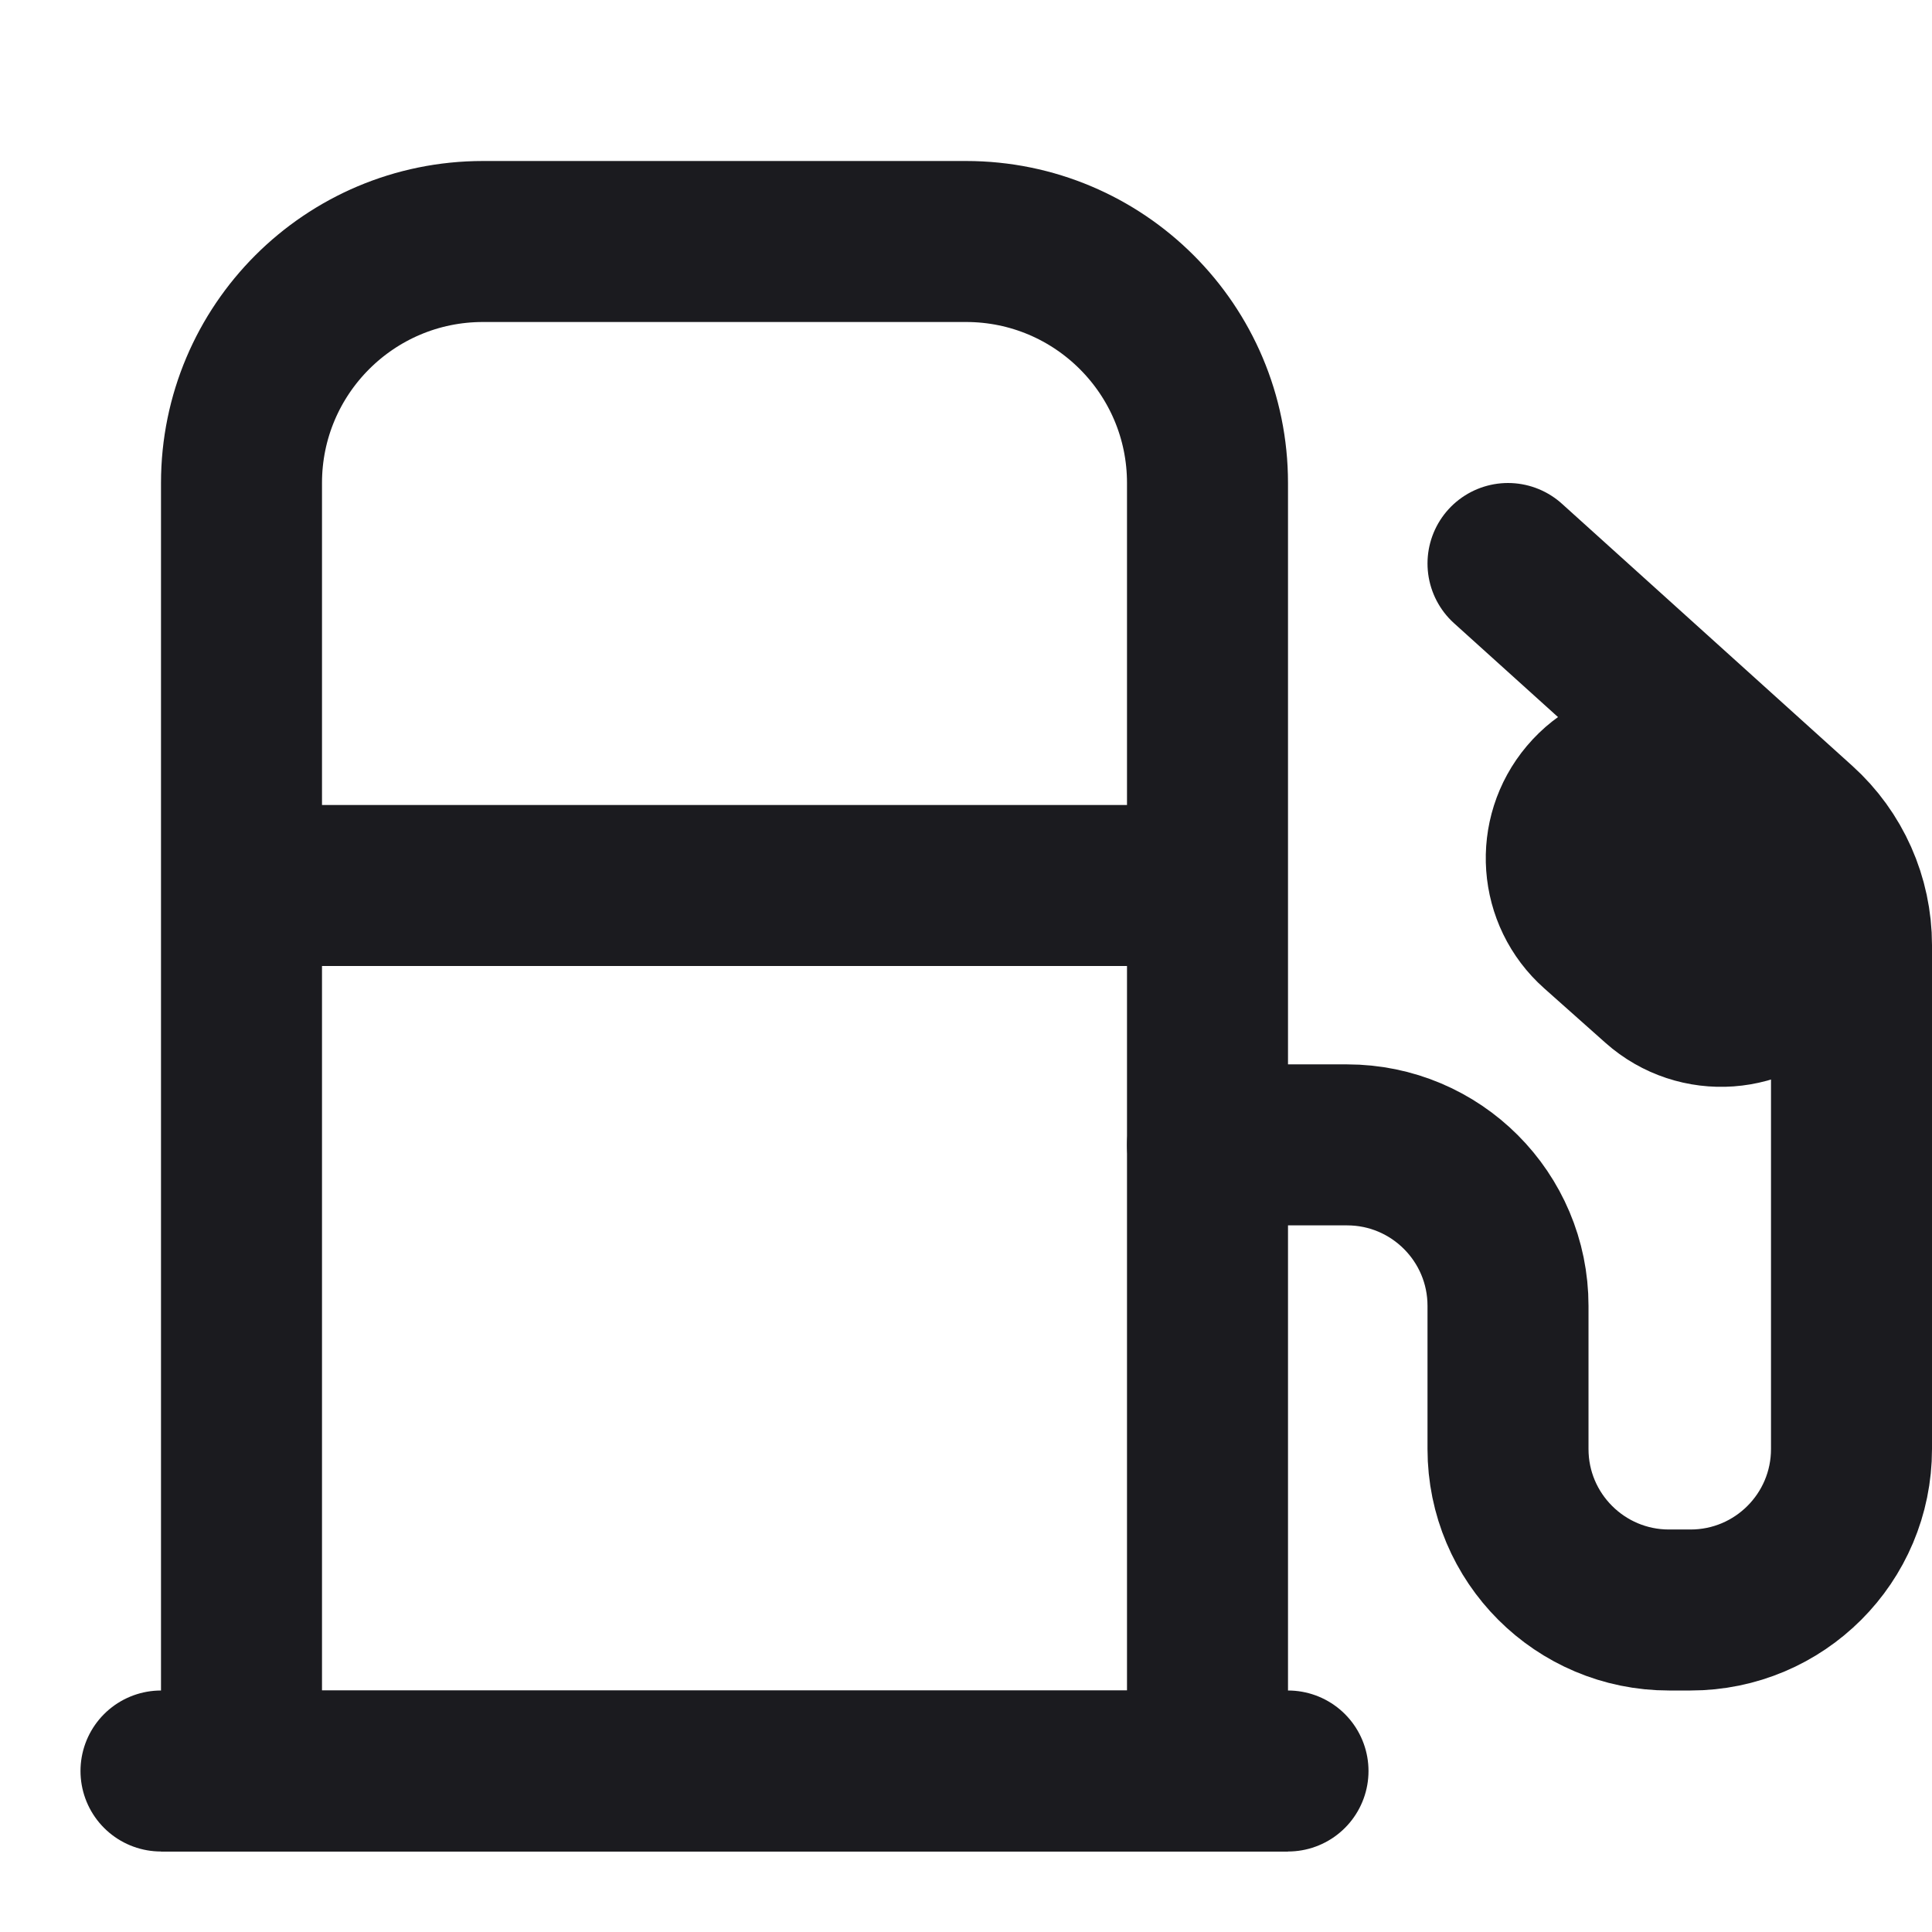
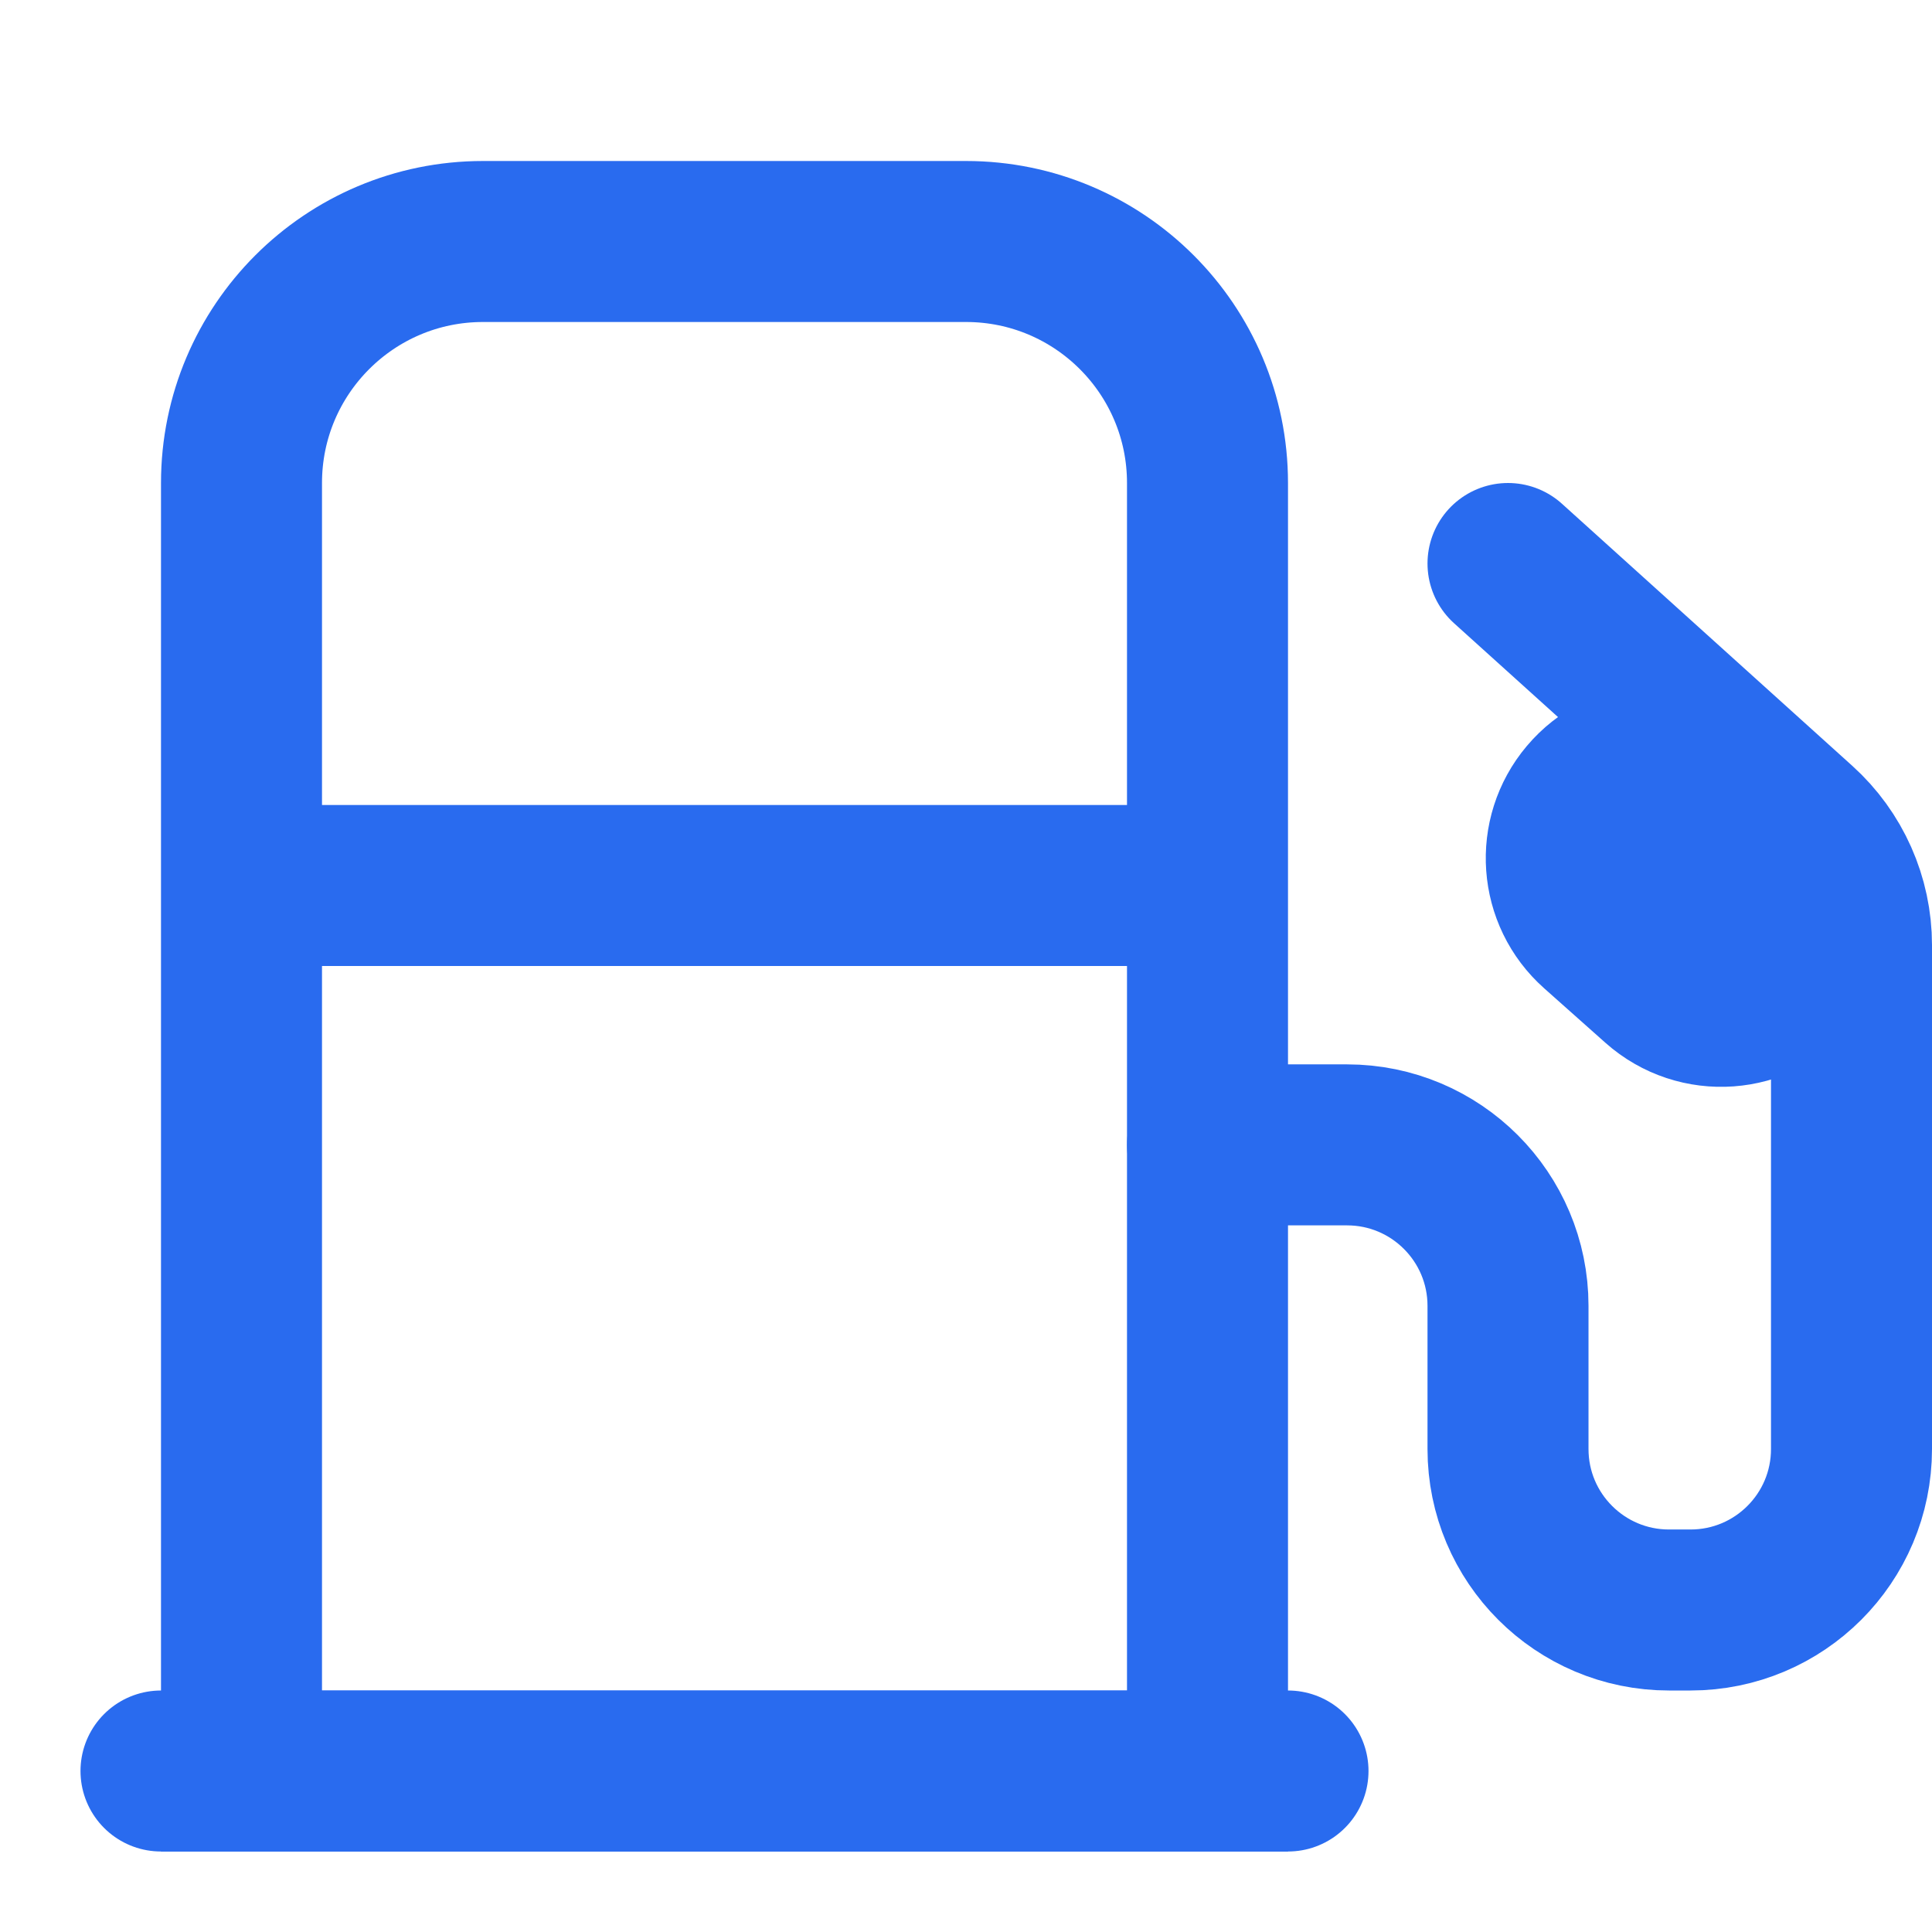
<svg xmlns="http://www.w3.org/2000/svg" width="24" height="24" viewBox="0 0 24 24" fill="none">
-   <path d="M3 6C3 4.343 4.343 3 6 3H12C13.657 3 15 4.343 15 6V22H3V6Z" stroke="#1B1B1F" stroke-width="2" />
-   <path d="M2 22H16" stroke="#1B1B1F" stroke-width="2" stroke-linecap="round" />
-   <path d="M3 11H15" stroke="#1B1B1F" stroke-width="2" />
-   <path d="M15 14.222H16.733C17.838 14.222 18.733 15.118 18.733 16.222V18C18.733 19.105 19.629 20 20.733 20H21C22.105 20 23 19.105 23 18V11.741C23 11.175 22.76 10.635 22.34 10.256L18.733 7" stroke="#1B1B1F" stroke-width="2" stroke-linecap="round" />
-   <path d="M22.153 10.47C22.624 10.888 22.676 11.606 22.269 12.088C21.848 12.588 21.097 12.642 20.608 12.207L19.847 11.53C19.376 11.112 19.324 10.394 19.731 9.912C20.152 9.412 20.903 9.358 21.392 9.793L22.153 10.47Z" fill="#1B1B1F" stroke="#1B1B1F" stroke-width="2" stroke-linecap="round" />
+   <path d="M6 3H12C13.657 3 15 4.343 15 6V22H3V6C3 4.343 4.343 3 6 3Z" stroke="#296BEF" stroke-width="2" />
+   <path d="M3 11H15" stroke="#296BEF" stroke-width="2" />
+   <path d="M2 22L16 22" stroke="#296BEF" stroke-width="2" stroke-linecap="round" />
+   <path d="M15 14.222H16.733C17.838 14.222 18.733 15.118 18.733 16.222V18C18.733 19.105 19.629 20 20.733 20H21C22.105 20 23 19.105 23 18V11.741C23 11.175 22.76 10.635 22.34 10.256L18.733 7" stroke="#296BEF" stroke-width="2" stroke-linecap="round" />
+   <path d="M22.153 10.47C22.624 10.888 22.676 11.606 22.269 12.088V12.088C21.848 12.588 21.097 12.642 20.608 12.207L19.847 11.53C19.376 11.112 19.324 10.394 19.731 9.912V9.912C20.152 9.412 20.903 9.358 21.392 9.793L22.153 10.47Z" fill="#296BEF" stroke="#296BEF" stroke-width="2" stroke-linecap="round" />
</svg>
